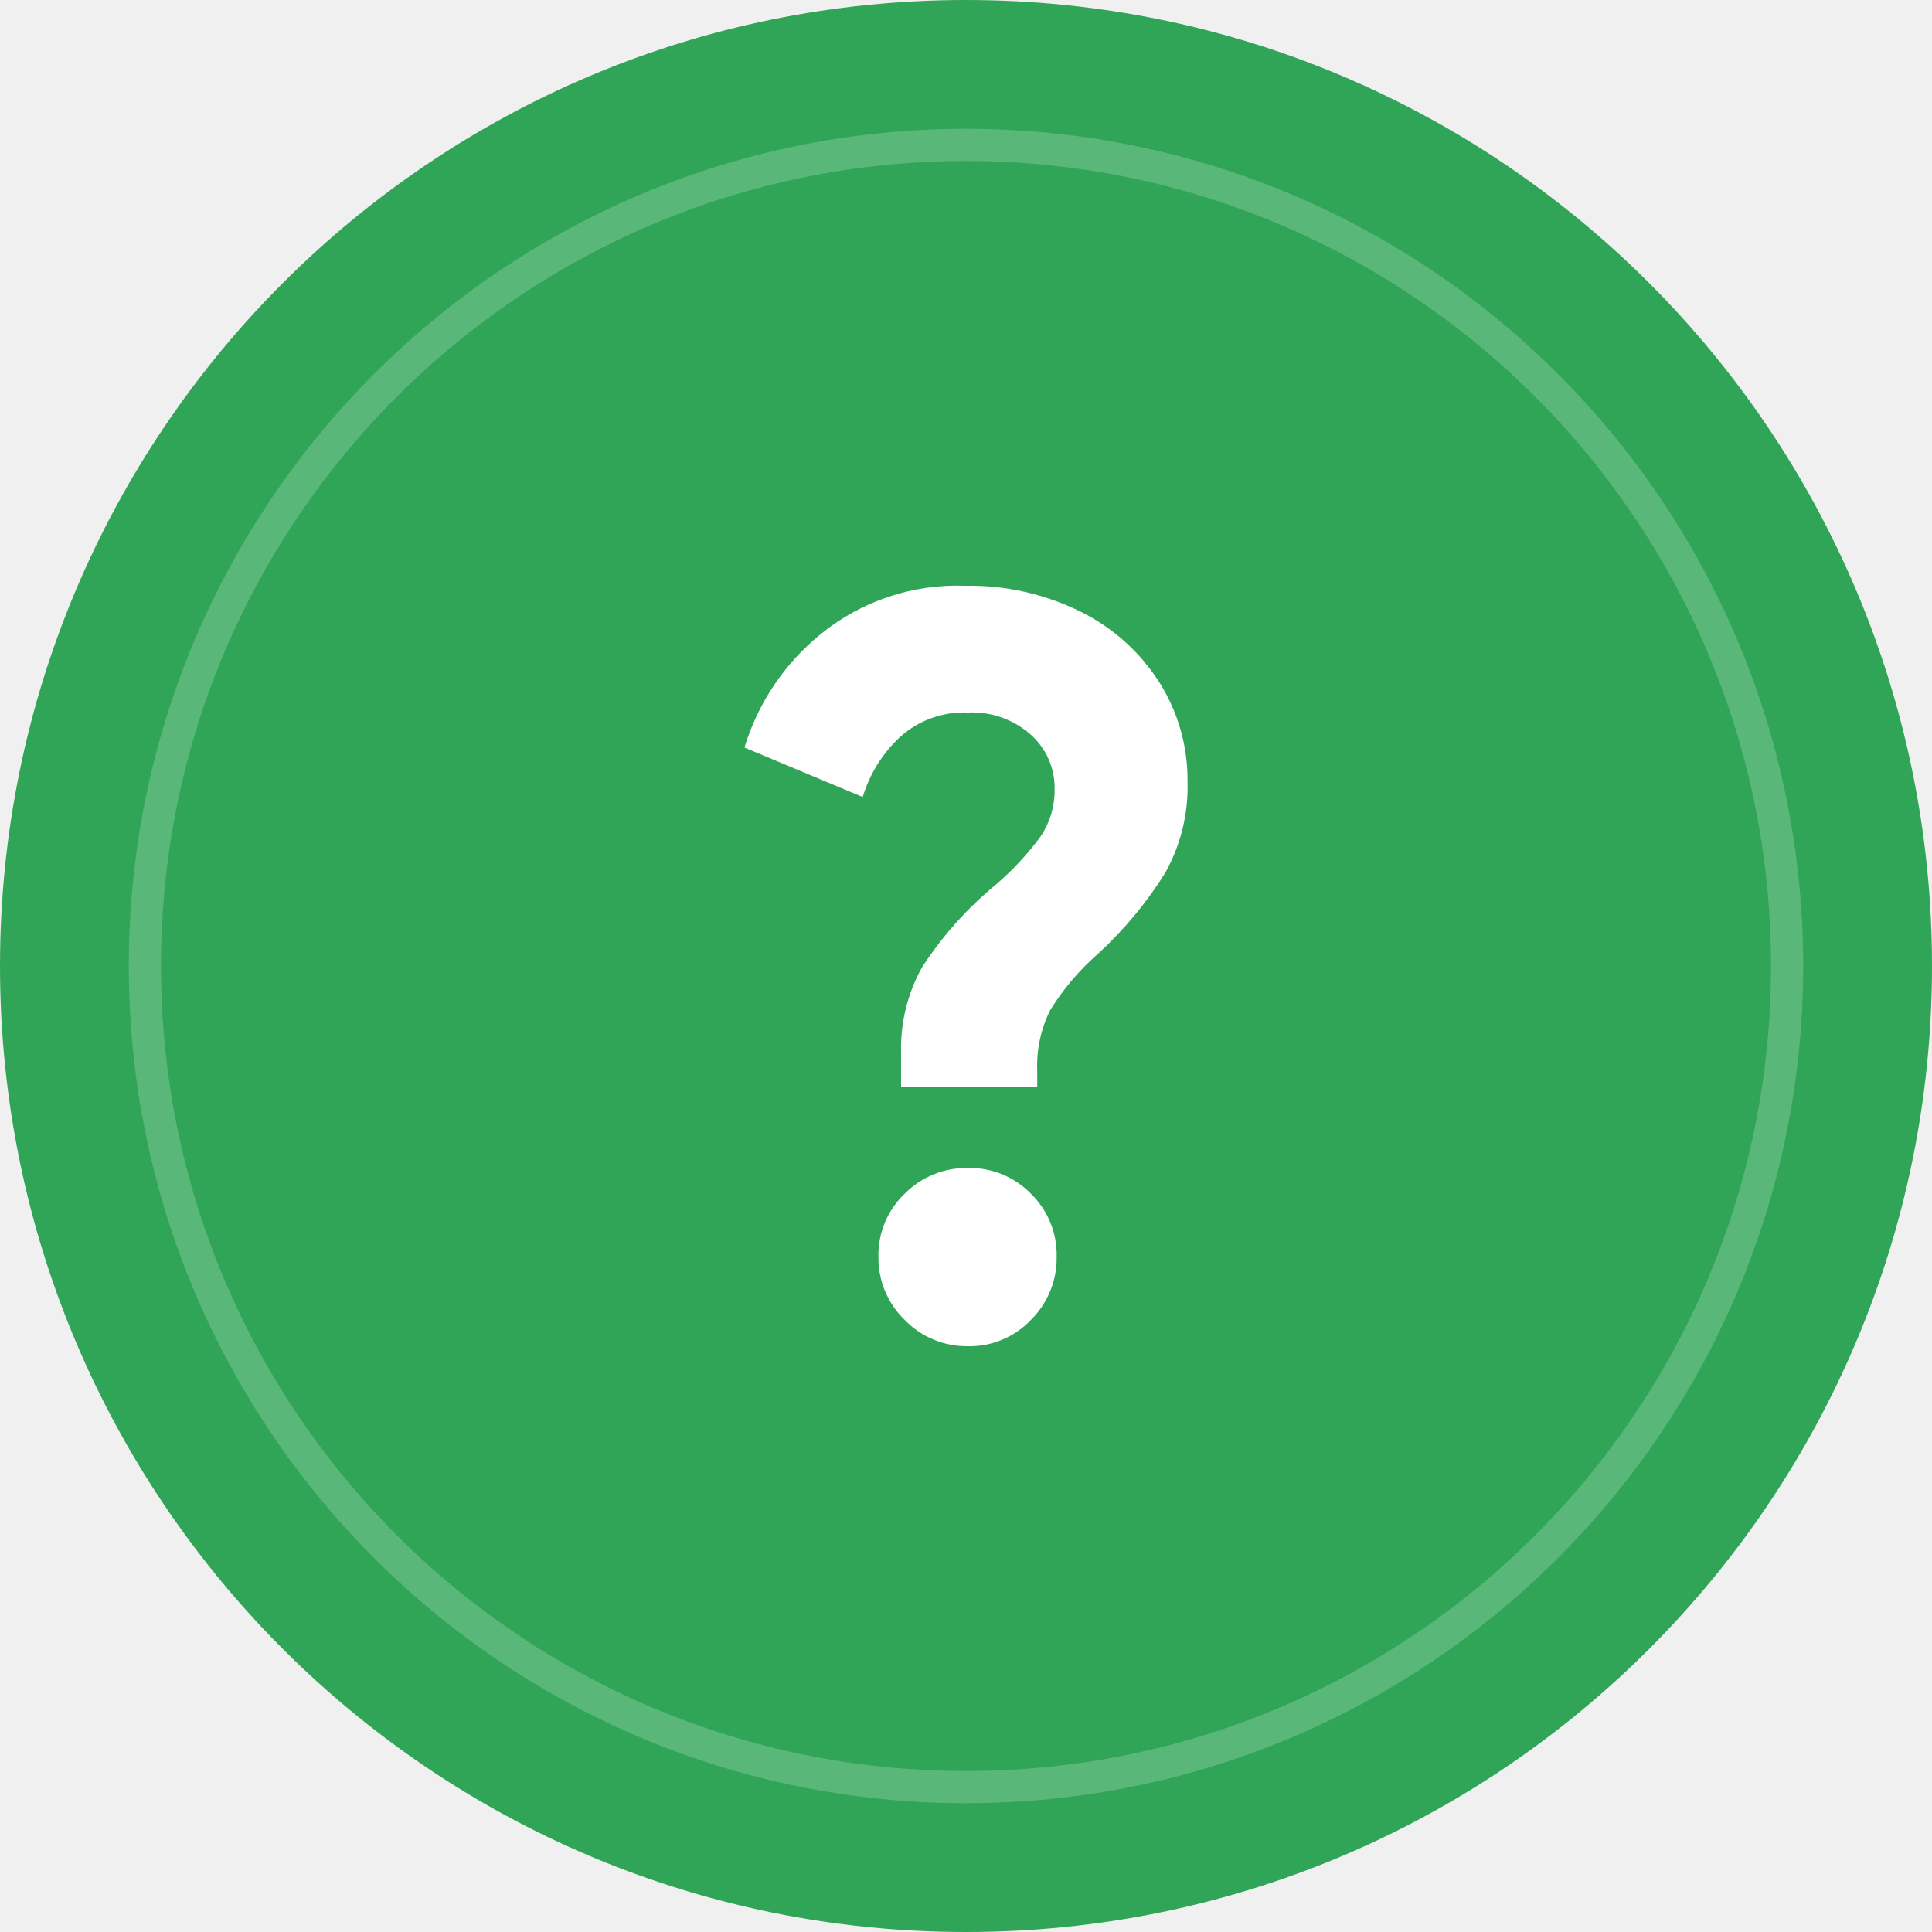
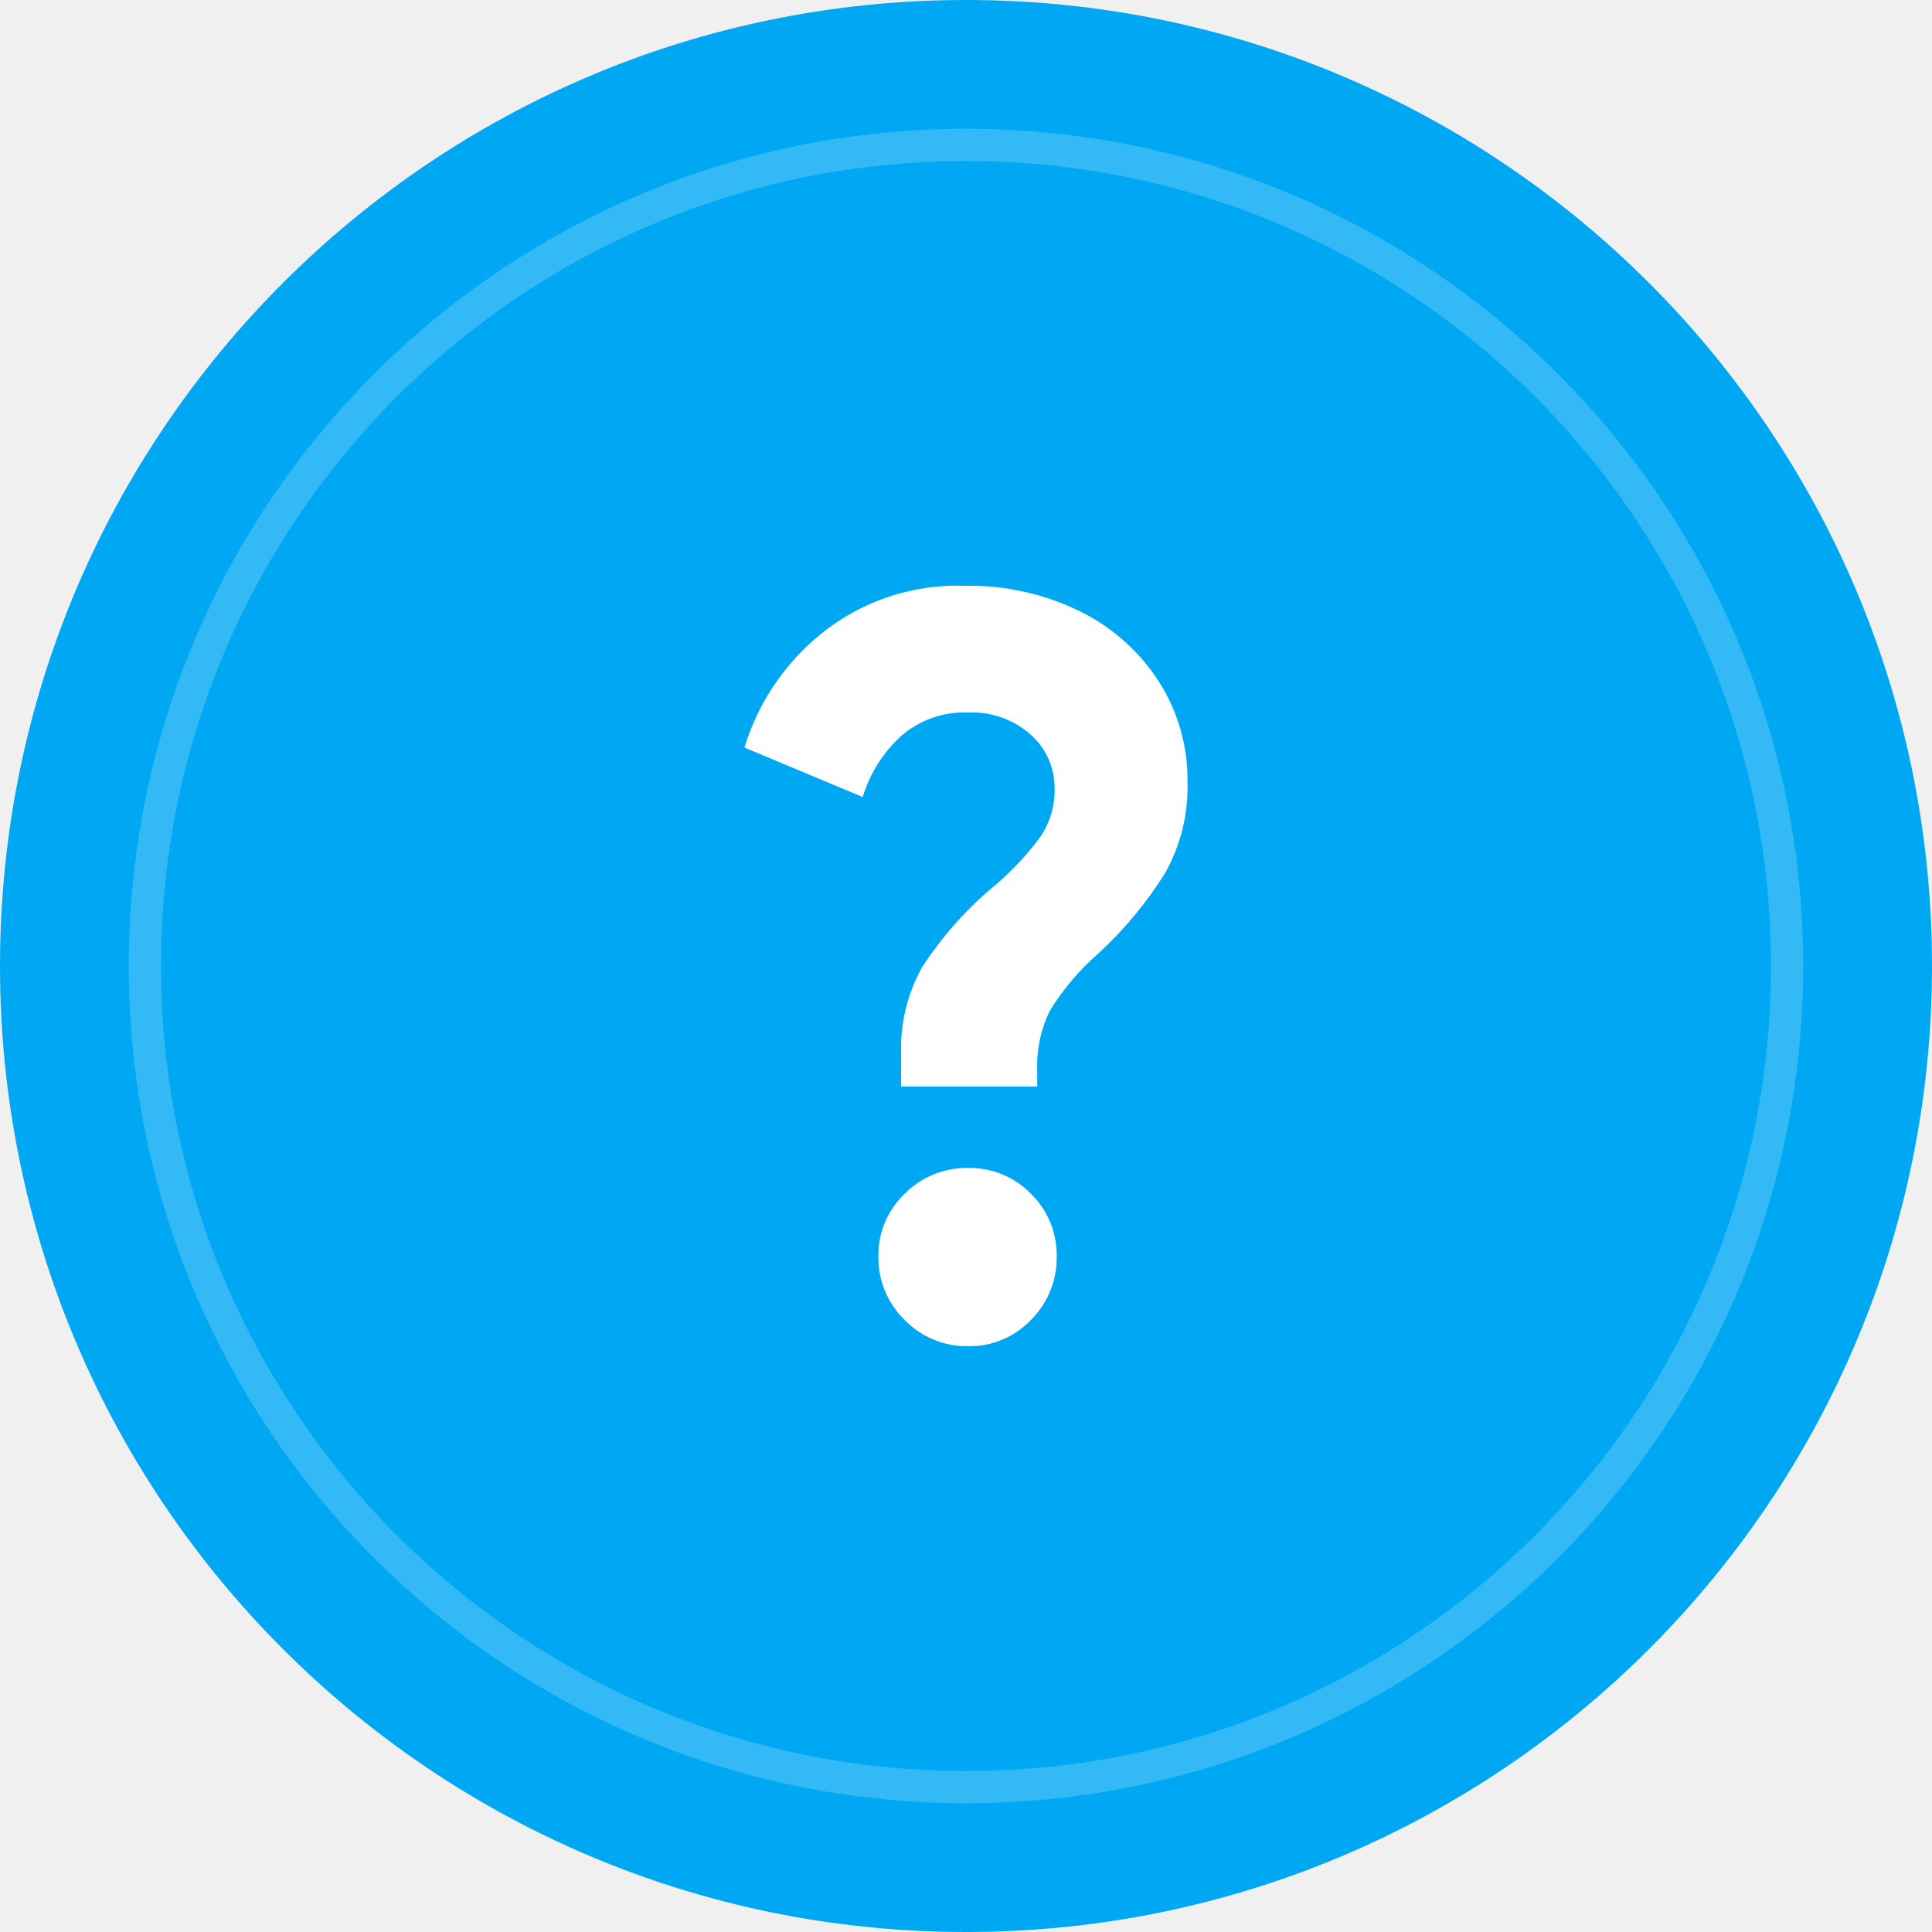
<svg xmlns="http://www.w3.org/2000/svg" width="60" height="60" viewBox="0 0 60 60">
  <defs>
    <clipPath id="clip-ic-question">
      <rect width="60" height="60" />
    </clipPath>
  </defs>
  <g id="ic-question" clip-path="url(#clip-ic-question)">
    <g id="Group_51855" data-name="Group 51855" transform="translate(-170 -1245)">
-       <circle id="Ellipse_3112" data-name="Ellipse 3112" cx="30" cy="30" r="30" transform="translate(170 1245)" fill="#30a557" />
+       <circle id="Ellipse_3112" data-name="Ellipse 3112" cx="30" cy="30" r="30" transform="translate(170 1245)" fill="rgb(0,168,243)" />
      <g id="Ellipse_3124" data-name="Ellipse 3124" transform="translate(174 1249)" fill="none" stroke="#fff" stroke-width="1" opacity="0.2">
        <circle cx="26" cy="26" r="26" stroke="none" />
        <circle cx="26" cy="26" r="25.5" fill="none" />
      </g>
      <path id="Polygon_3" data-name="Polygon 3" d="M13.791,2.7a2,2,0,0,1,3.388,0L29.046,21.606a2,2,0,0,1-1.694,3.063H3.617a2,2,0,0,1-1.694-3.063Z" transform="translate(215.834 1259.516) rotate(90)" fill="none" />
      <path id="Path_45111" data-name="Path 45111" d="M6.272-8.928a5.163,5.163,0,0,1,.656-2.656,11.332,11.332,0,0,1,2.288-2.56,8.807,8.807,0,0,0,1.392-1.5,2.569,2.569,0,0,0,.432-1.472A2.212,2.212,0,0,0,10.3-18.8a2.743,2.743,0,0,0-1.952-.688,2.972,2.972,0,0,0-2.1.752,4.209,4.209,0,0,0-1.168,1.872L1.408-18.4a7.253,7.253,0,0,1,2.384-3.536,6.714,6.714,0,0,1,4.464-1.488,7.776,7.776,0,0,1,3.584.8,6.109,6.109,0,0,1,2.448,2.192,5.661,5.661,0,0,1,.88,3.088,5.475,5.475,0,0,1-.7,2.848,12.128,12.128,0,0,1-2.08,2.5A7.706,7.706,0,0,0,10.9-10.24a3.856,3.856,0,0,0-.4,1.856v.512H6.272ZM8.352.192A2.682,2.682,0,0,1,6.384-.624a2.682,2.682,0,0,1-.816-1.968,2.63,2.63,0,0,1,.816-1.952,2.709,2.709,0,0,1,1.968-.8,2.656,2.656,0,0,1,1.952.8,2.656,2.656,0,0,1,.8,1.952,2.709,2.709,0,0,1-.8,1.968A2.63,2.63,0,0,1,8.352.192Z" transform="translate(191.712 1286.616)" fill="#fff" />
    </g>
  </g>
</svg>
